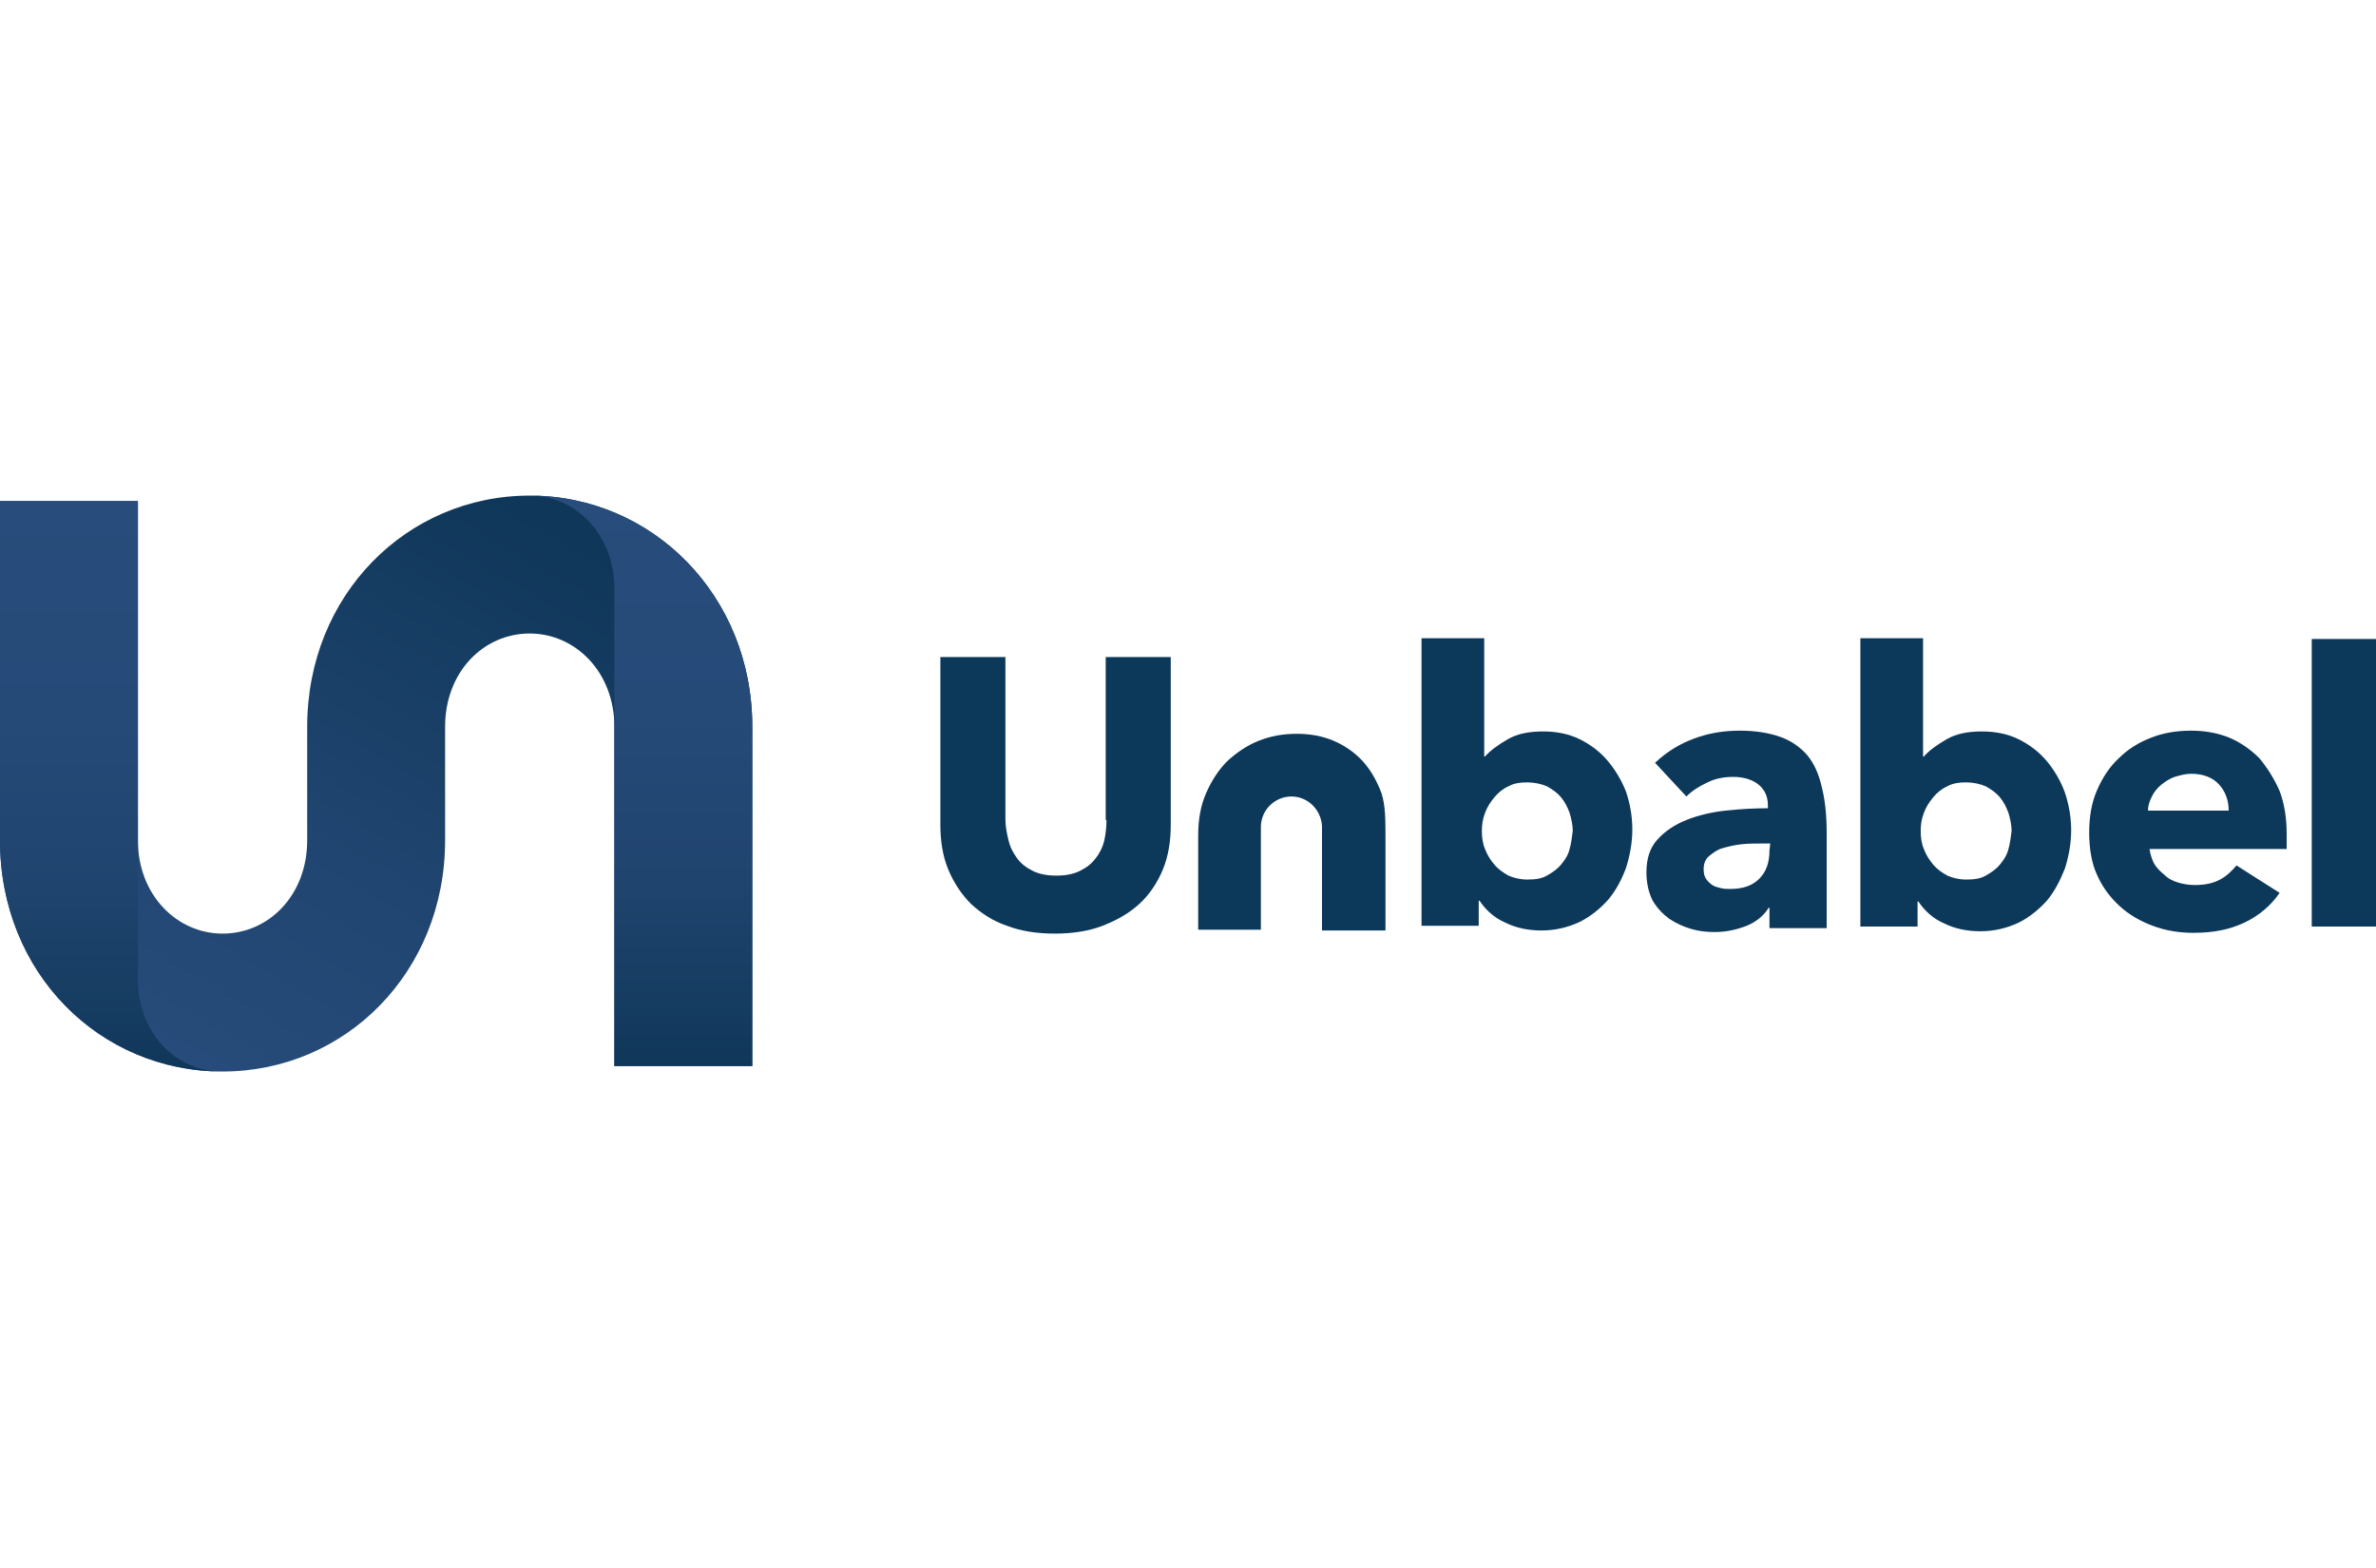
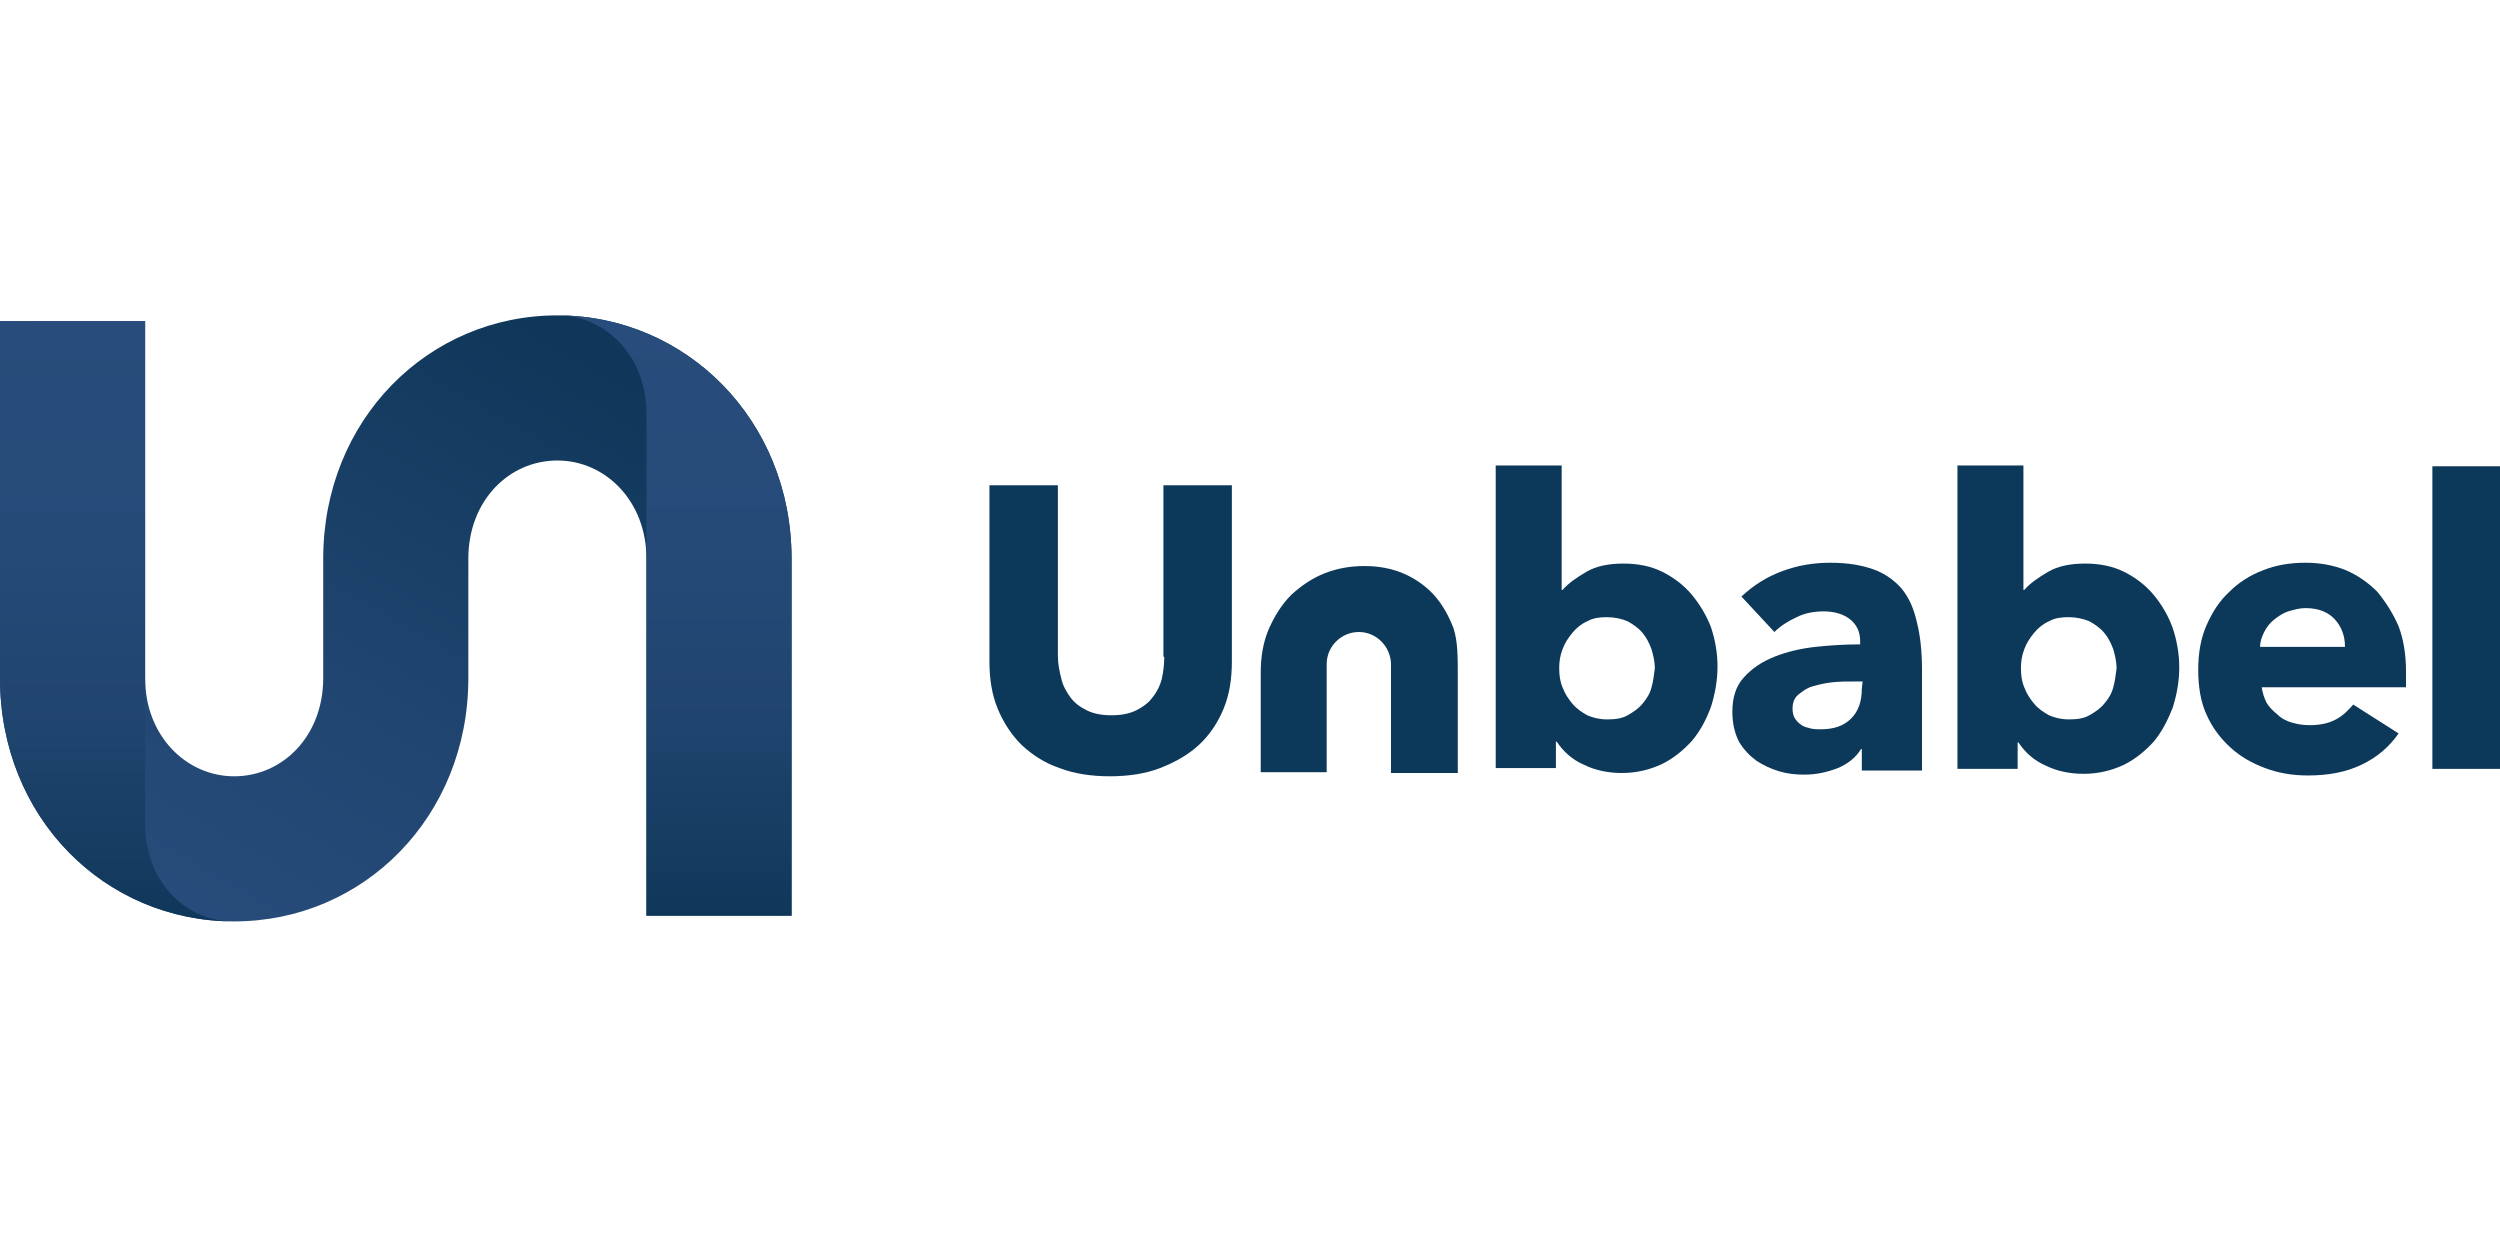
- <svg xmlns="http://www.w3.org/2000/svg" version="1.1" id="Layer_1" x="0px" y="0px" viewBox="0 0 303.2 200" xml:space="preserve" width="303.2" height="200">
+ <svg xmlns="http://www.w3.org/2000/svg" version="1.1" id="Layer_1" x="0px" y="0px" viewBox="0 0 303.2 150" xml:space="preserve" width="303.2" height="150">
  <defs id="defs4601" />
  <style type="text/css" id="style4541">
	.st0{fill:#0C385A;}
	.st1{fill:url(#SVGID_1_);}
	.st2{fill:url(#SVGID_2_);}
	.st3{fill:url(#SVGID_3_);}
</style>
-   <g id="g4557" transform="translate(0,126.4)">
-     <path class="st0" d="m 141.2,-21.751 c 0,0.9 -0.1,1.8 -0.3,2.7 -0.2,0.8 -0.6,1.6 -1.1,2.2 -0.5,0.7 -1.2,1.2 -2,1.6 -0.8,0.4 -1.8,0.6 -3,0.6 -1.2,0 -2.2,-0.2 -3,-0.6 -0.8,-0.4 -1.5,-0.9 -2,-1.6 -0.5,-0.7 -0.9,-1.4 -1.1,-2.3 -0.2,-0.8 -0.4,-1.7 -0.4,-2.7 v -20.7 H 120 v 21.4 c 0,2.1 0.3,4 1,5.7 0.7,1.7 1.7,3.2 2.9,4.4 1.3,1.2 2.8,2.2 4.6,2.8 1.8,0.7 3.9,1 6.1,1 2.2,0 4.3,-0.3 6.1,-1 1.8,-0.7 3.4,-1.6 4.7,-2.8 1.3,-1.2 2.3,-2.7 3,-4.4 0.7,-1.7 1,-3.6 1,-5.7 v -21.4 h -8.3 v 20.8 z" id="path4543" style="fill:#0c385a" />
-     <path class="st0" d="m 205.2,-29.251 c -1,-1.2 -2.2,-2.1 -3.6,-2.8 -1.4,-0.7 -3,-1 -4.7,-1 -1.8,0 -3.3,0.3 -4.5,1 -1.2,0.7 -2.2,1.4 -2.9,2.2 h -0.1 v -15.1 h -8 v 36.7 h 7.3 v -3.2 h 0.1 c 0.8,1.2 1.9,2.2 3.3,2.8 1.4,0.7 3,1 4.6,1 1.8,0 3.4,-0.4 4.9,-1.1 1.4,-0.7 2.6,-1.7 3.6,-2.8 1,-1.2 1.7,-2.5 2.3,-4.1 0.5,-1.6 0.8,-3.2 0.8,-4.9 0,-1.7 -0.3,-3.3 -0.8,-4.8 -0.5,-1.3 -1.3,-2.7 -2.3,-3.9 z m -4.9,11.2 c -0.2,0.8 -0.6,1.4 -1.1,2 -0.5,0.6 -1.1,1 -1.8,1.4 -0.7,0.4 -1.5,0.5 -2.5,0.5 -0.9,0 -1.7,-0.2 -2.4,-0.5 -0.7,-0.4 -1.3,-0.8 -1.8,-1.4 -0.5,-0.6 -0.9,-1.2 -1.2,-2 -0.3,-0.7 -0.4,-1.5 -0.4,-2.3 0,-0.8 0.1,-1.5 0.4,-2.3 0.3,-0.8 0.7,-1.4 1.2,-2 0.5,-0.6 1.1,-1.1 1.8,-1.4 0.7,-0.4 1.5,-0.5 2.4,-0.5 0.9,0 1.8,0.2 2.5,0.5 0.7,0.4 1.3,0.8 1.8,1.4 0.5,0.6 0.8,1.2 1.1,2 0.2,0.7 0.4,1.5 0.4,2.3 -0.1,0.8 -0.2,1.6 -0.4,2.3 z" id="path4545" style="fill:#0c385a" />
-     <path class="st0" d="m 230.6,-30.051 c -0.9,-1 -2,-1.8 -3.4,-2.3 -1.4,-0.5 -3.1,-0.8 -5.2,-0.8 -2,0 -3.9,0.3 -5.8,1 -1.9,0.7 -3.5,1.7 -5,3.1 l 4,4.3 c 0.7,-0.7 1.6,-1.3 2.7,-1.8 1,-0.5 2.1,-0.7 3.3,-0.7 1.2,0 2.3,0.3 3.1,0.9 0.8,0.6 1.3,1.5 1.3,2.7 v 0.4 c -1.7,0 -3.5,0.1 -5.4,0.3 -1.8,0.2 -3.5,0.6 -5,1.2 -1.5,0.6 -2.7,1.4 -3.7,2.5 -1,1.1 -1.4,2.5 -1.4,4.2 0,1.4 0.3,2.6 0.8,3.6 0.6,1 1.3,1.7 2.1,2.3 0.9,0.6 1.8,1 2.8,1.3 1,0.3 2,0.4 3,0.4 1.5,0 2.8,-0.3 4.1,-0.8 1.2,-0.5 2.2,-1.3 2.8,-2.3 h 0.1 v 2.6 h 7.3 V -20.151 c 0,-2.2 -0.2,-4.1 -0.6,-5.7 -0.4,-1.8 -1,-3.1 -1.9,-4.2 z m -4.8,12.2 c 0,1.5 -0.4,2.7 -1.3,3.6 -0.9,0.9 -2.1,1.3 -3.7,1.3 -0.4,0 -0.8,0 -1.2,-0.1 -0.4,-0.1 -0.8,-0.2 -1.1,-0.4 -0.3,-0.2 -0.6,-0.5 -0.8,-0.8 -0.2,-0.3 -0.3,-0.7 -0.3,-1.2 0,-0.7 0.2,-1.3 0.7,-1.7 0.5,-0.4 1,-0.8 1.7,-1 0.7,-0.2 1.5,-0.4 2.4,-0.5 0.9,-0.1 1.8,-0.1 2.7,-0.1 h 1 z" id="path4547" style="fill:#0c385a" />
-     <path class="st0" d="m 261.2,-29.251 c -1,-1.2 -2.2,-2.1 -3.6,-2.8 -1.4,-0.7 -3,-1 -4.7,-1 -1.8,0 -3.3,0.3 -4.5,1 -1.2,0.7 -2.2,1.4 -2.9,2.2 h -0.1 v -15.1 h -8 v 36.8 h 7.3 v -3.2 h 0.1 c 0.8,1.2 1.9,2.2 3.3,2.8 1.4,0.7 3,1 4.6,1 1.8,0 3.4,-0.4 4.9,-1.1 1.4,-0.7 2.6,-1.7 3.6,-2.8 1,-1.2 1.7,-2.6 2.3,-4.1 0.5,-1.6 0.8,-3.2 0.8,-4.9 0,-1.7 -0.3,-3.3 -0.8,-4.8 -0.5,-1.4 -1.3,-2.8 -2.3,-4 z m -4.9,11.2 c -0.2,0.8 -0.6,1.4 -1.1,2 -0.5,0.6 -1.1,1 -1.8,1.4 -0.7,0.4 -1.5,0.5 -2.5,0.5 -0.9,0 -1.7,-0.2 -2.4,-0.5 -0.7,-0.4 -1.3,-0.8 -1.8,-1.4 -0.5,-0.6 -0.9,-1.2 -1.2,-2 -0.3,-0.7 -0.4,-1.5 -0.4,-2.3 0,-0.8 0.1,-1.5 0.4,-2.3 0.3,-0.8 0.7,-1.4 1.2,-2 0.5,-0.6 1.1,-1.1 1.8,-1.4 0.7,-0.4 1.5,-0.5 2.4,-0.5 0.9,0 1.8,0.2 2.5,0.5 0.7,0.4 1.3,0.8 1.8,1.4 0.5,0.6 0.8,1.2 1.1,2 0.2,0.7 0.4,1.5 0.4,2.3 -0.1,0.8 -0.2,1.6 -0.4,2.3 z" id="path4549" style="fill:#0c385a" />
-     <path class="st0" d="m 288.3,-29.651 c -1.1,-1.1 -2.4,-2 -3.8,-2.6 -1.5,-0.6 -3.1,-0.9 -4.9,-0.9 -1.9,0 -3.6,0.3 -5.1,0.9 -1.6,0.6 -3,1.5 -4.1,2.6 -1.2,1.1 -2.1,2.5 -2.8,4.1 -0.7,1.6 -1,3.4 -1,5.4 0,2 0.3,3.9 1,5.4 0.7,1.6 1.7,2.9 2.9,4 1.2,1.1 2.6,1.9 4.2,2.5 1.6,0.6 3.3,0.9 5.2,0.9 2.5,0 4.6,-0.4 6.5,-1.3 1.9,-0.9 3.4,-2.2 4.5,-3.8 l -5.5,-3.5 c -0.6,0.7 -1.3,1.4 -2.1,1.8 -0.9,0.5 -2,0.7 -3.2,0.7 -0.7,0 -1.4,-0.1 -2.1,-0.3 -0.7,-0.2 -1.3,-0.5 -1.8,-1 -0.5,-0.4 -1,-0.9 -1.3,-1.4 -0.3,-0.6 -0.5,-1.2 -0.6,-1.9 h 17.5 c 0,-0.3 0,-0.6 0,-0.9 v -1 c 0,-2.1 -0.3,-3.9 -0.9,-5.5 -0.7,-1.6 -1.6,-3 -2.6,-4.2 z m -14.2,6.7 c 0,-0.6 0.2,-1.2 0.5,-1.8 0.3,-0.6 0.7,-1.1 1.2,-1.5 0.5,-0.4 1.1,-0.8 1.7,-1 0.7,-0.2 1.4,-0.4 2.1,-0.4 1.6,0 2.8,0.5 3.6,1.4 0.8,0.9 1.2,2 1.2,3.3 z" id="path4551" style="fill:#0c385a" />
-     <polygon class="st0" points="303.2,18.3 295,18.3 295,55 303.2,55 " id="polygon4553" style="fill:#0c385a" transform="translate(0,-63.15075)" />
-     <path class="st0" d="m 176.3,-25.151 c -0.6,-1.6 -1.4,-3 -2.4,-4.1 -1,-1.1 -2.3,-2 -3.7,-2.6 -1.4,-0.6 -3,-0.9 -4.7,-0.9 -1.8,0 -3.4,0.3 -4.9,0.9 -1.5,0.6 -2.8,1.5 -4,2.6 -1.1,1.1 -2,2.5 -2.7,4.1 -0.7,1.6 -1,3.4 -1,5.4 v 12 h 8 v -13.1 0 c 0,-2.2 1.8,-3.9 3.9,-3.9 2.1,0 3.8,1.7 3.9,3.8 0,0 0,13.3 0,13.3 h 8.1 v -9.9 c 0,-0.3 0,-0.6 0,-0.9 v -1 c 0,-2.3 0,-4.1 -0.5,-5.7 z" id="path4555" style="fill:#0c385a" />
+   <g id="g4557" transform="translate(0,76.4)">
+     <path class="st0" d="m 141.2,3.249 c 0,0.9 -0.1,1.8 -0.3,2.7 -0.2,0.8 -0.6,1.6 -1.1,2.2 -0.5,0.7 -1.2,1.2 -2,1.6 -0.8,0.4 -1.8,0.6 -3,0.6 -1.2,0 -2.2,-0.2 -3,-0.6 -0.8,-0.4 -1.5,-0.9 -2,-1.6 -0.5,-0.7 -0.9,-1.4 -1.1,-2.3 -0.2,-0.8 -0.4,-1.7 -0.4,-2.7 V -17.551 H 120 V 3.849 c 0,2.1 0.3,4 1,5.7 0.7,1.7 1.7,3.2 2.9,4.4 1.3,1.2 2.8,2.2 4.6,2.8 1.8,0.7 3.9,1 6.1,1 2.2,0 4.3,-0.3 6.1,-1 1.8,-0.7 3.4,-1.6 4.7,-2.8 1.3,-1.2 2.3,-2.7 3,-4.4 0.7,-1.7 1,-3.6 1,-5.7 V -17.551 h -8.3 V 3.249 Z" id="path4543" style="fill:#0c385a" />
+     <path class="st0" d="m 205.2,-4.251 c -1,-1.2 -2.2,-2.1 -3.6,-2.8 -1.4,-0.7 -3,-1 -4.7,-1 -1.8,0 -3.3,0.3 -4.5,1 -1.2,0.7 -2.2,1.4 -2.9,2.2 h -0.1 V -19.951 h -8 v 36.7 h 7.3 v -3.2 h 0.1 c 0.8,1.2 1.9,2.2 3.3,2.8 1.4,0.7 3,1 4.6,1 1.8,0 3.4,-0.4 4.9,-1.1 1.4,-0.7 2.6,-1.7 3.6,-2.8 1,-1.2 1.7,-2.5 2.3,-4.1 0.5,-1.6 0.8,-3.2 0.8,-4.9 0,-1.7 -0.3,-3.3 -0.8,-4.8 -0.5,-1.3 -1.3,-2.7 -2.3,-3.9 z m -4.9,11.2 c -0.2,0.8 -0.6,1.4 -1.1,2 -0.5,0.6 -1.1,1 -1.8,1.4 -0.7,0.4 -1.5,0.5 -2.5,0.5 -0.9,0 -1.7,-0.2 -2.4,-0.5 -0.7,-0.4 -1.3,-0.8 -1.8,-1.4 -0.5,-0.6 -0.9,-1.2 -1.2,-2 -0.3,-0.7 -0.4,-1.5 -0.4,-2.3 0,-0.8 0.1,-1.5 0.4,-2.3 0.3,-0.8 0.7,-1.4 1.2,-2 0.5,-0.6 1.1,-1.1 1.8,-1.4 0.7,-0.4 1.5,-0.5 2.4,-0.5 0.9,0 1.8,0.2 2.5,0.5 0.7,0.4 1.3,0.8 1.8,1.4 0.5,0.6 0.8,1.2 1.1,2 0.2,0.7 0.4,1.5 0.4,2.3 -0.1,0.8 -0.2,1.6 -0.4,2.3 z" id="path4545" style="fill:#0c385a" />
+     <path class="st0" d="m 230.6,-5.051 c -0.9,-1 -2,-1.8 -3.4,-2.3 -1.4,-0.5 -3.1,-0.8 -5.2,-0.8 -2,0 -3.9,0.3 -5.8,1 -1.9,0.7 -3.5,1.7 -5,3.1 l 4,4.3 c 0.7,-0.7 1.6,-1.3 2.7,-1.8 1,-0.5 2.1,-0.7 3.3,-0.7 1.2,0 2.3,0.3 3.1,0.9 0.8,0.6 1.3,1.5 1.3,2.7 v 0.4 c -1.7,0 -3.5,0.1 -5.4,0.3 -1.8,0.2 -3.5,0.6 -5,1.2 -1.5,0.6 -2.7,1.4 -3.7,2.5 -1,1.1 -1.4,2.5 -1.4,4.2 0,1.4 0.3,2.6 0.8,3.6 0.6,1 1.3,1.7 2.1,2.3 0.9,0.6 1.8,1 2.8,1.3 1,0.3 2,0.4 3,0.4 1.5,0 2.8,-0.3 4.1,-0.8 1.2,-0.5 2.2,-1.3 2.8,-2.3 h 0.1 v 2.6 h 7.3 V 4.849 c 0,-2.2 -0.2,-4.1 -0.6,-5.7 -0.4,-1.8 -1,-3.1 -1.9,-4.2 z m -4.8,12.2 c 0,1.5 -0.4,2.7 -1.3,3.6 -0.9,0.9 -2.1,1.3 -3.7,1.3 -0.4,0 -0.8,0 -1.2,-0.1 -0.4,-0.1 -0.8,-0.2 -1.1,-0.4 -0.3,-0.2 -0.6,-0.5 -0.8,-0.8 -0.2,-0.3 -0.3,-0.7 -0.3,-1.2 0,-0.7 0.2,-1.3 0.7,-1.7 0.5,-0.4 1,-0.8 1.7,-1 0.7,-0.2 1.5,-0.4 2.4,-0.5 0.9,-0.1 1.8,-0.1 2.7,-0.1 h 1 z" id="path4547" style="fill:#0c385a" />
+     <path class="st0" d="m 261.2,-4.251 c -1,-1.2 -2.2,-2.1 -3.6,-2.8 -1.4,-0.7 -3,-1 -4.7,-1 -1.8,0 -3.3,0.3 -4.5,1 -1.2,0.7 -2.2,1.4 -2.9,2.2 h -0.1 V -19.951 h -8 v 36.8 h 7.3 v -3.2 h 0.1 c 0.8,1.2 1.9,2.2 3.3,2.8 1.4,0.7 3,1 4.6,1 1.8,0 3.4,-0.4 4.9,-1.1 1.4,-0.7 2.6,-1.7 3.6,-2.8 1,-1.2 1.7,-2.6 2.3,-4.1 0.5,-1.6 0.8,-3.2 0.8,-4.9 0,-1.7 -0.3,-3.3 -0.8,-4.8 -0.5,-1.4 -1.3,-2.8 -2.3,-4 z m -4.9,11.2 c -0.2,0.8 -0.6,1.4 -1.1,2 -0.5,0.6 -1.1,1 -1.8,1.4 -0.7,0.4 -1.5,0.5 -2.5,0.5 -0.9,0 -1.7,-0.2 -2.4,-0.5 -0.7,-0.4 -1.3,-0.8 -1.8,-1.4 -0.5,-0.6 -0.9,-1.2 -1.2,-2 -0.3,-0.7 -0.4,-1.5 -0.4,-2.3 0,-0.8 0.1,-1.5 0.4,-2.3 0.3,-0.8 0.7,-1.4 1.2,-2 0.5,-0.6 1.1,-1.1 1.8,-1.4 0.7,-0.4 1.5,-0.5 2.4,-0.5 0.9,0 1.8,0.2 2.5,0.5 0.7,0.4 1.3,0.8 1.8,1.4 0.5,0.6 0.8,1.2 1.1,2 0.2,0.7 0.4,1.5 0.4,2.3 -0.1,0.8 -0.2,1.6 -0.4,2.3 z" id="path4549" style="fill:#0c385a" />
+     <path class="st0" d="m 288.3,-4.651 c -1.1,-1.1 -2.4,-2 -3.8,-2.6 -1.5,-0.6 -3.1,-0.9 -4.9,-0.9 -1.9,0 -3.6,0.3 -5.1,0.9 -1.6,0.6 -3,1.5 -4.1,2.6 -1.2,1.1 -2.1,2.5 -2.8,4.1 -0.7,1.6 -1,3.4 -1,5.4 0,2 0.3,3.9 1,5.4 0.7,1.6 1.7,2.9 2.9,4 1.2,1.1 2.6,1.9 4.2,2.5 1.6,0.6 3.3,0.9 5.2,0.9 2.5,0 4.6,-0.4 6.5,-1.3 1.9,-0.9 3.4,-2.2 4.5,-3.8 l -5.5,-3.5 c -0.6,0.7 -1.3,1.4 -2.1,1.8 -0.9,0.5 -2,0.7 -3.2,0.7 -0.7,0 -1.4,-0.1 -2.1,-0.3 -0.7,-0.2 -1.3,-0.5 -1.8,-1 -0.5,-0.4 -1,-0.9 -1.3,-1.4 -0.3,-0.6 -0.5,-1.2 -0.6,-1.9 h 17.5 c 0,-0.3 0,-0.6 0,-0.9 v -1 c 0,-2.1 -0.3,-3.9 -0.9,-5.5 -0.7,-1.6 -1.6,-3 -2.6,-4.2 z m -14.2,6.7 c 0,-0.6 0.2,-1.2 0.5,-1.8 0.3,-0.6 0.7,-1.1 1.2,-1.5 0.5,-0.4 1.1,-0.8 1.7,-1 0.7,-0.2 1.4,-0.4 2.1,-0.4 1.6,0 2.8,0.5 3.6,1.4 0.8,0.9 1.2,2 1.2,3.3 z" id="path4551" style="fill:#0c385a" />
+     <polygon class="st0" points="303.2,55 303.2,18.3 295,18.3 295,55 " id="polygon4553" style="fill:#0c385a" transform="translate(0,-38.15075)" />
+     <path class="st0" d="m 176.3,-0.151 c -0.6,-1.6 -1.4,-3 -2.4,-4.1 -1,-1.1 -2.3,-2 -3.7,-2.6 -1.4,-0.6 -3,-0.9 -4.7,-0.9 -1.8,0 -3.4,0.3 -4.9,0.9 -1.5,0.6 -2.8,1.5 -4,2.6 -1.1,1.1 -2,2.5 -2.7,4.1 -0.7,1.6 -1,3.4 -1,5.4 V 17.249 h 8 v -13.1 0 c 0,-2.2 1.8,-3.9 3.9,-3.9 2.1,0 3.8,1.7 3.9,3.8 0,0 0,13.3 0,13.3 h 8.1 V 7.449 c 0,-0.3 0,-0.6 0,-0.9 v -1 c 0,-2.3 0,-4.1 -0.5,-5.7 z" id="path4555" style="fill:#0c385a" />
  </g>
-   <g id="g4596" transform="translate(0,63.24925)">
+   <g id="g4596" transform="translate(0,38.24925)">
    <g id="g4594">
      <linearGradient id="SVGID_1_" gradientUnits="userSpaceOnUse" x1="70.709" y1="-2.549" x2="25.266" y2="76.162">
        <stop offset="6.134970e-02" style="stop-color:#0F3759" id="stop4559" />
        <stop offset="0.61" style="stop-color:#204570" id="stop4561" />
        <stop offset="1" style="stop-color:#284C7B" id="stop4563" />
      </linearGradient>
      <path class="st1" d="M 67.6,0 C 51.9,0 39.2,12.7 39.2,29.5 V 44 c 0,7 -4.9,11.9 -10.8,11.9 C 22.6,55.9 17.6,51 17.6,44 V 0.7 H 0 V 44 C 0,60.9 12.7,73.5 28.4,73.5 44.1,73.5 56.8,60.8 56.8,44 V 29.5 c 0,-7 4.9,-11.9 10.8,-11.9 5.8,0 10.8,4.9 10.8,11.9 V 72.8 H 96 V 29.5 C 96,12.7 83.2,0 67.6,0" id="path4566" style="fill:url(#SVGID_1_)" />
      <linearGradient id="SVGID_2_" gradientUnits="userSpaceOnUse" x1="14.199" y1="73.611" x2="14.199" y2="0.744">
        <stop offset="0" style="stop-color:#0F3759" id="stop4568" />
        <stop offset="6.305176e-02" style="stop-color:#133A5E" id="stop4570" />
        <stop offset="0.323" style="stop-color:#1F446E" id="stop4572" />
        <stop offset="0.615" style="stop-color:#264A78" id="stop4574" />
        <stop offset="1" style="stop-color:#284C7B" id="stop4576" />
      </linearGradient>
      <path class="st2" d="M 17.6,61.7 V 44.1 0.7 H 0 V 44 C 0,60.9 12.7,73.5 28.4,73.5 22.6,73.6 17.6,68.7 17.6,61.7" id="path4579" style="fill:url(#SVGID_2_)" />
      <linearGradient id="SVGID_3_" gradientUnits="userSpaceOnUse" x1="81.775" y1="72.869" x2="81.775" y2="6.3846528e-10">
        <stop offset="0" style="stop-color:#0F3759" id="stop4581" />
        <stop offset="6.305176e-02" style="stop-color:#133A5E" id="stop4583" />
        <stop offset="0.323" style="stop-color:#1F446E" id="stop4585" />
        <stop offset="0.615" style="stop-color:#264A78" id="stop4587" />
        <stop offset="1" style="stop-color:#284C7B" id="stop4589" />
      </linearGradient>
      <path class="st3" d="m 67.6,0 c 5.8,0 10.8,4.9 10.8,11.9 V 29.5 72.8 H 96 V 29.5 C 96,12.7 83.2,0 67.6,0" id="path4592" style="fill:url(#SVGID_3_)" />
    </g>
  </g>
</svg>
